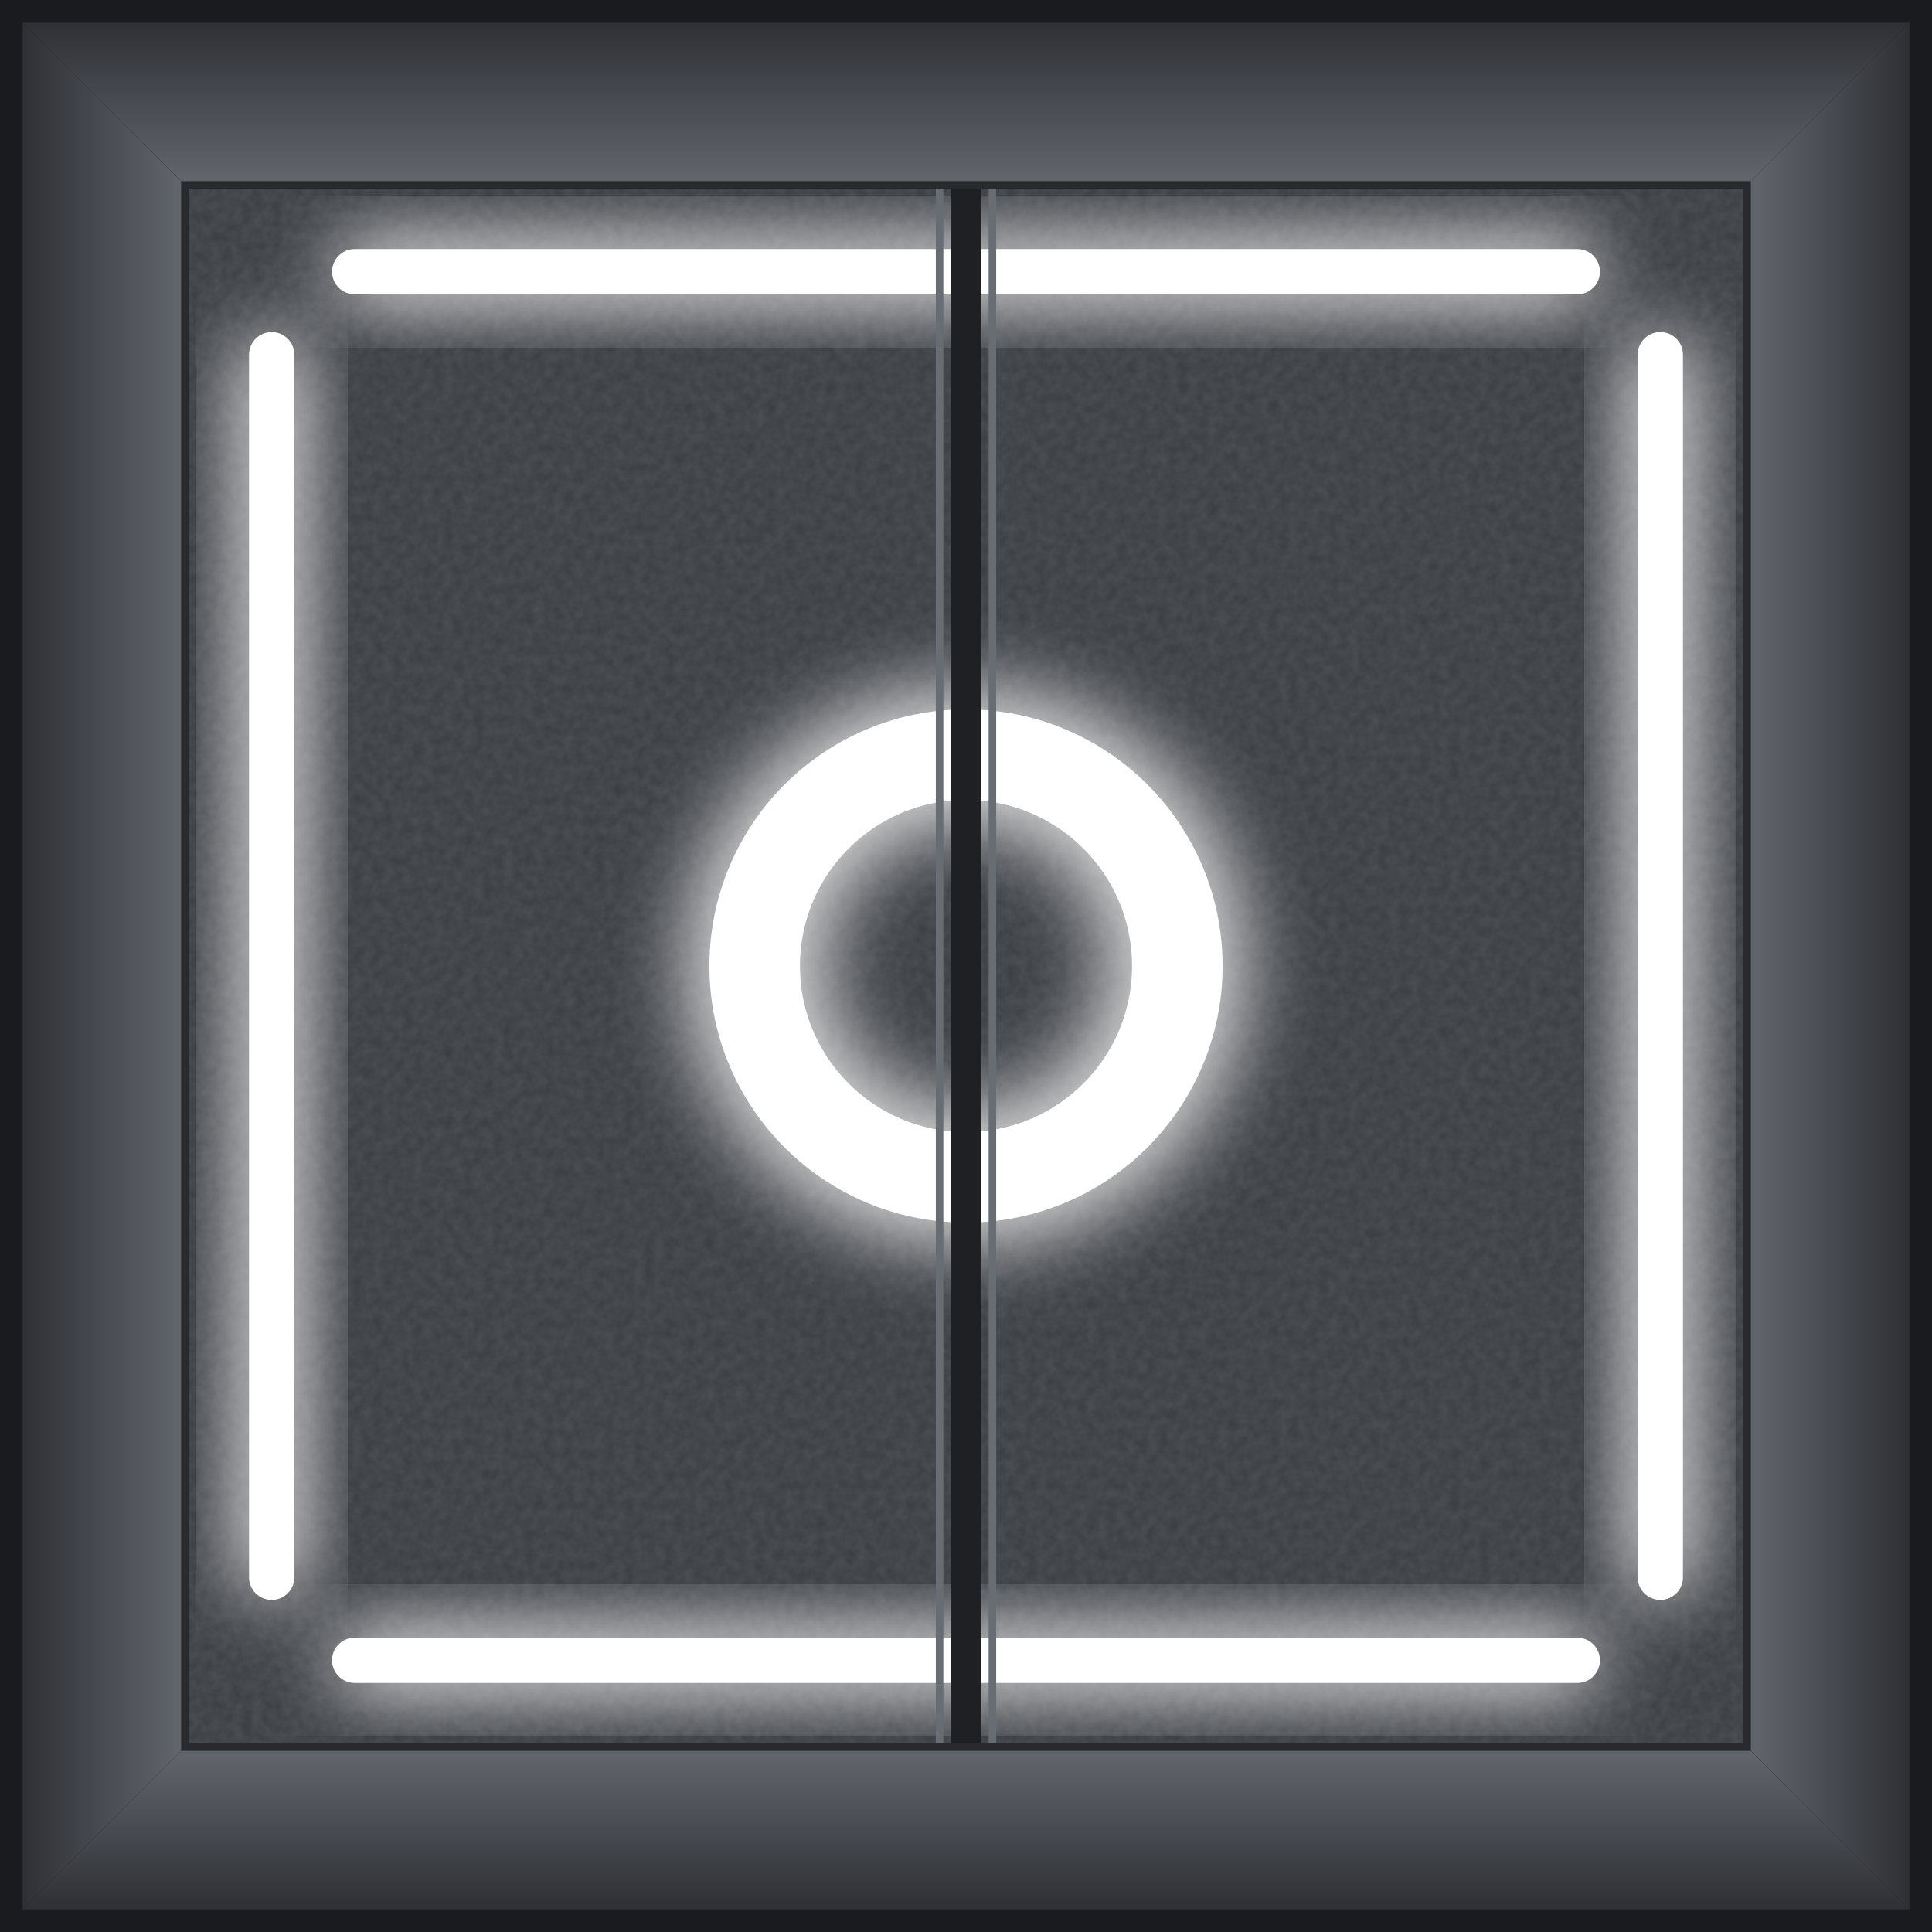
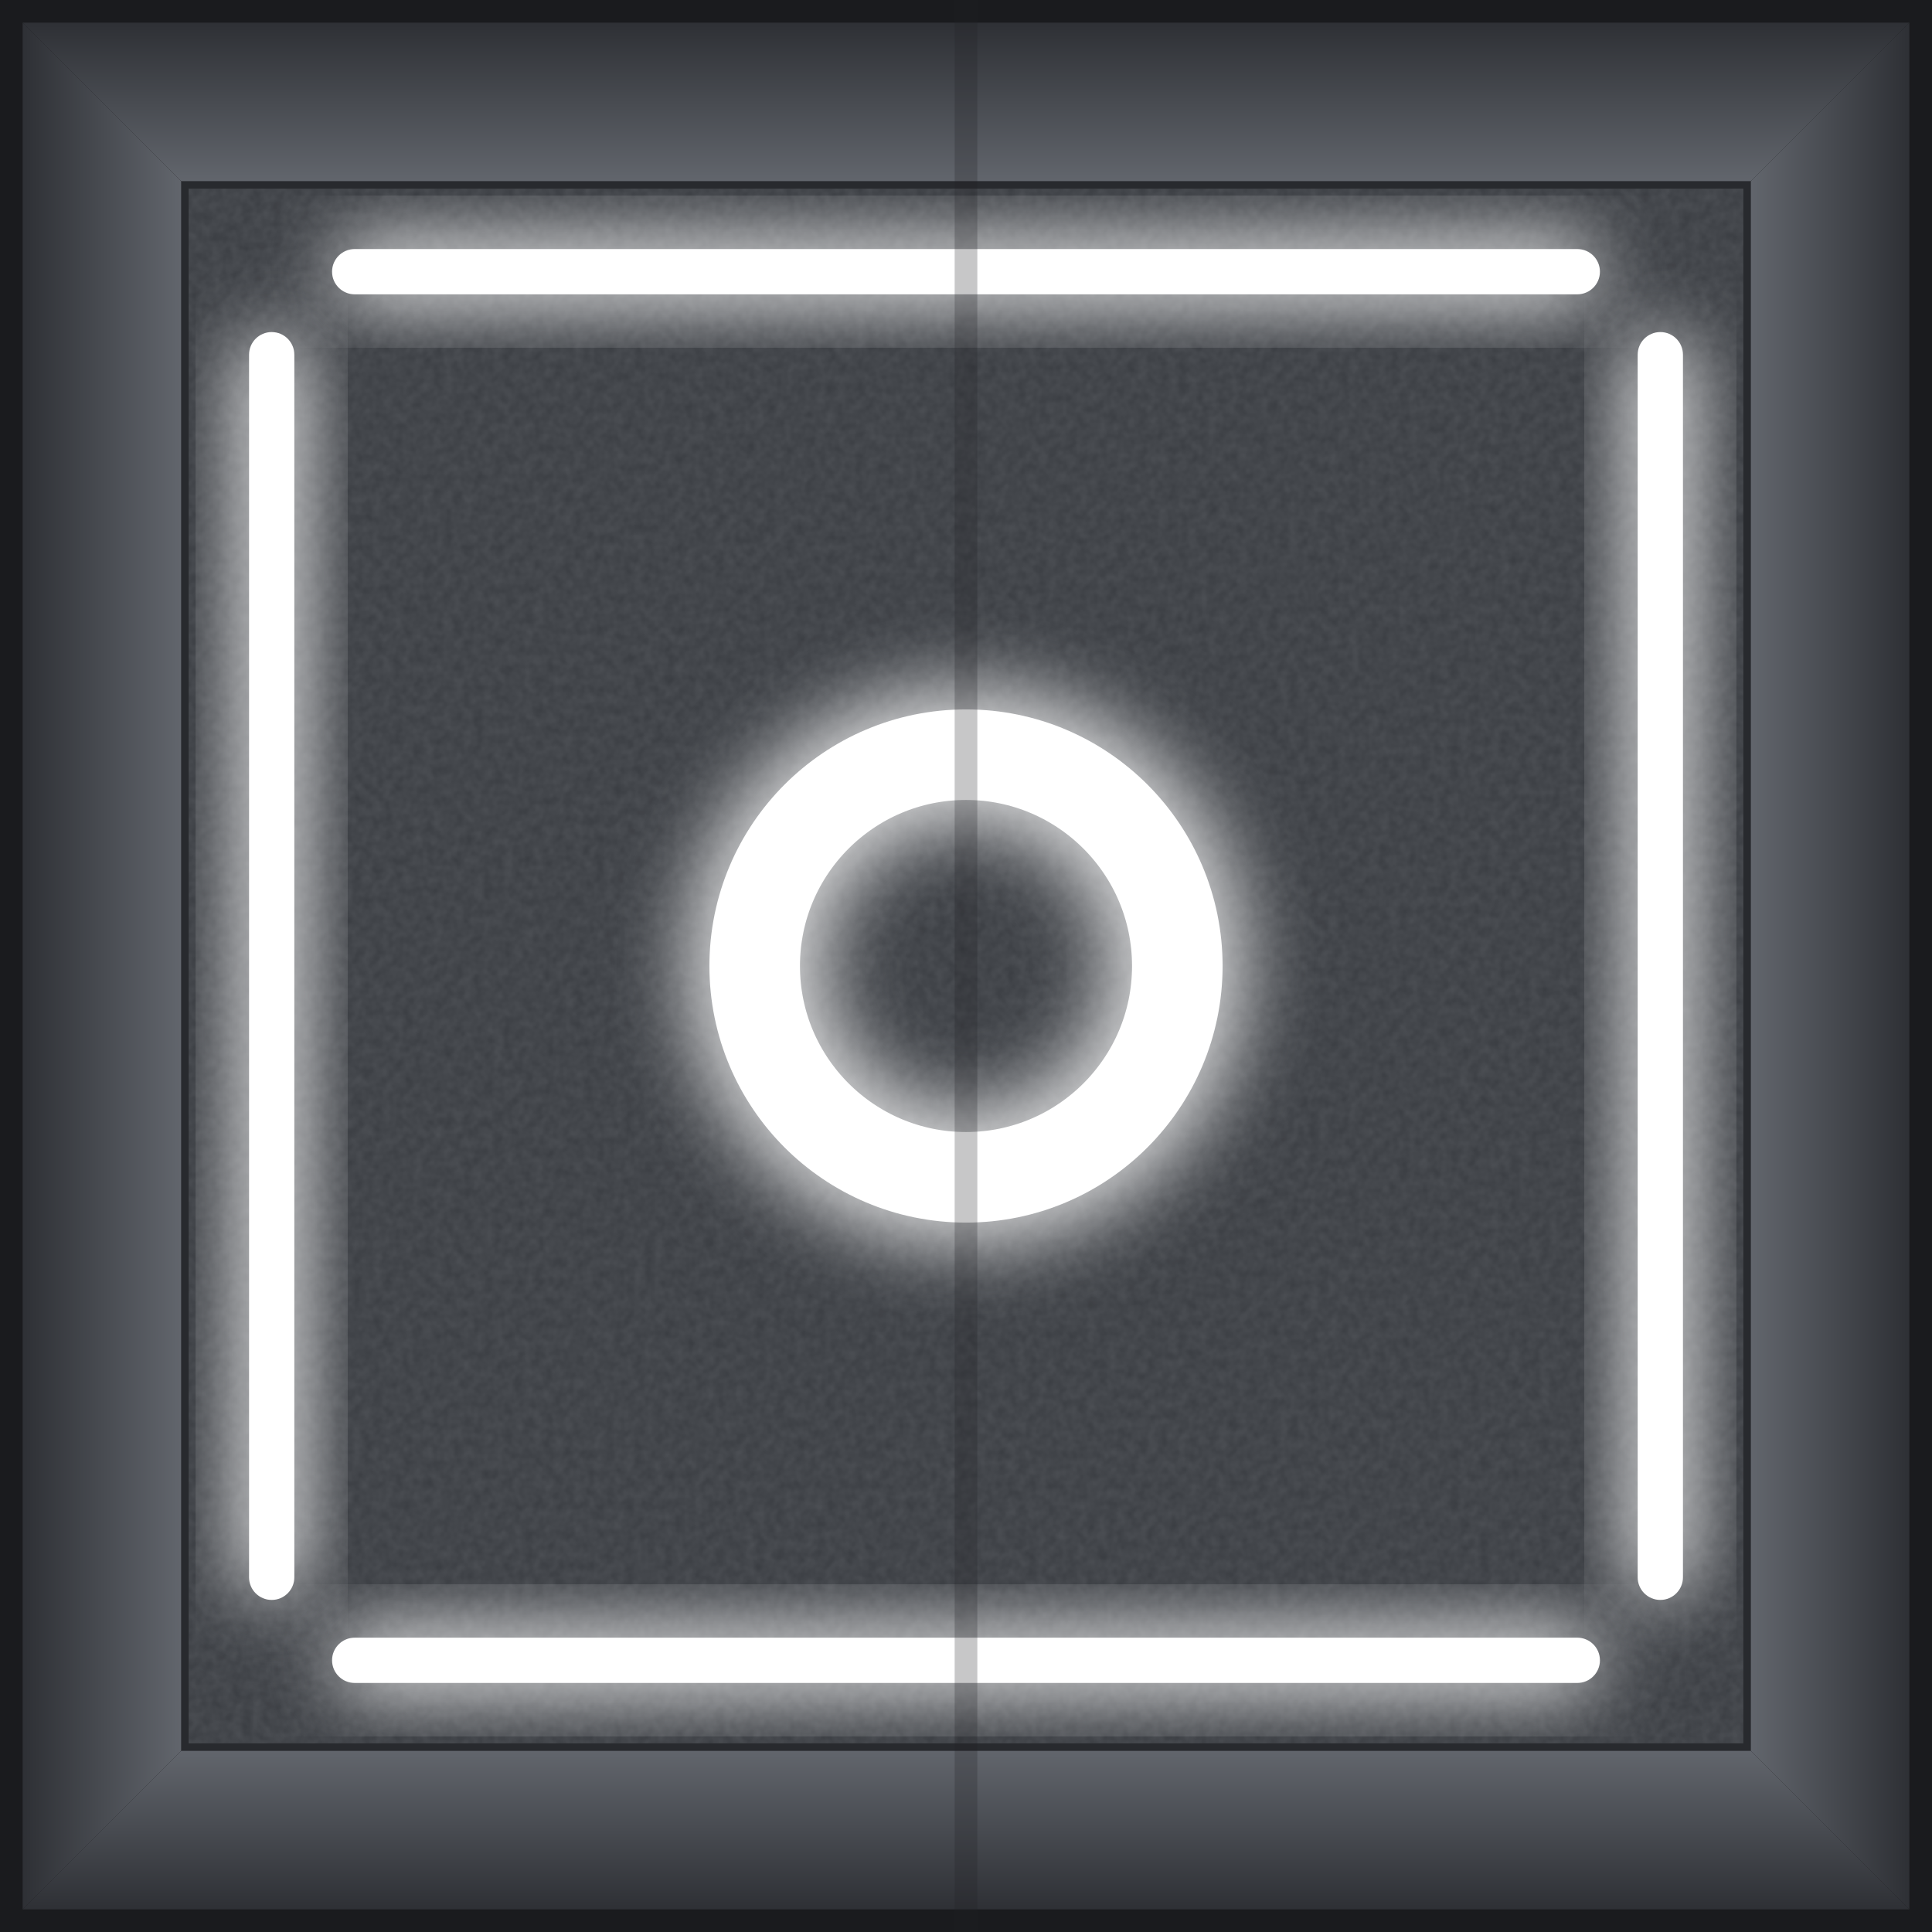
<svg xmlns="http://www.w3.org/2000/svg" width="256" height="256" viewBox="0 0 256 256">
  <defs>
    <linearGradient id="chamfer" gradientUnits="userSpaceOnUse" x1="0" y1="3" x2="0" y2="25">
      <stop offset="0" stop-color="rgb(46, 48, 53)" />
      <stop offset="1" stop-color="rgb(100, 104, 111)" />
    </linearGradient>
    <filter id="grain" filterUnits="userSpaceOnUse" x="25" y="25" width="206" height="206" color-interpolation-filters="sRGB">
      <feTurbulence type="fractalNoise" baseFrequency="0.75" numOctaves="2" seed="9" />
      <feColorMatrix type="matrix" values="1 0 0 0 0  1 0 0 0 0  1 0 0 0 0  0 0 0 0 0.08" />
    </filter>
    <filter id="glow" x="-0.5" y="-0.5" width="2" height="2" color-interpolation-filters="sRGB">
      <feGaussianBlur stdDeviation="5" />
    </filter>
    <polygon id="chamferSide" points="3,3 253,3 231,25 25,25" fill="url(#chamfer)" />
    <g id="strip">
      <rect x="44" y="31" width="168" height="10" rx="5" fill="rgb(255, 255, 255)" opacity="0.8" filter="url(#glow)" />
      <rect x="44" y="33" width="168" height="6" rx="3" fill="rgb(255, 255, 255)" />
    </g>
  </defs>
  <rect x="0" y="0" width="256" height="256" fill="rgb(26, 27, 30)" />
  <rect x="25" y="25" width="206" height="206" fill="rgb(62, 65, 71)" />
  <rect x="25" y="25" width="206" height="206" filter="url(#grain)" />
  <use href="#chamferSide" />
  <use href="#chamferSide" transform="rotate(90 128 128)" />
  <use href="#chamferSide" transform="rotate(180 128 128)" />
  <use href="#chamferSide" transform="rotate(270 128 128)" />
  <rect x="24.5" y="24.5" width="207" height="207" fill="none" stroke="rgb(40, 42, 46)" stroke-width="1" />
  <use href="#strip" />
  <use href="#strip" transform="rotate(90 128 128)" />
  <use href="#strip" transform="rotate(180 128 128)" />
  <use href="#strip" transform="rotate(270 128 128)" />
  <circle cx="128" cy="128" r="28" fill="none" stroke="rgb(255, 255, 255)" stroke-width="18" opacity="0.8" filter="url(#glow)" />
  <circle cx="128" cy="128" r="28" fill="none" stroke="rgb(255, 255, 255)" stroke-width="12" />
-   <rect x="124" y="25" width="1" height="206" fill="rgb(104, 108, 115)" />
-   <rect x="126" y="25" width="4" height="206" fill="rgb(30, 32, 35)" />
-   <rect x="131" y="25" width="1" height="206" fill="rgb(104, 108, 115)" />
+   <rect x="126.5" y="0" width="3" height="256" fill="rgb(30, 32, 35)" opacity="0.25" />
</svg>
